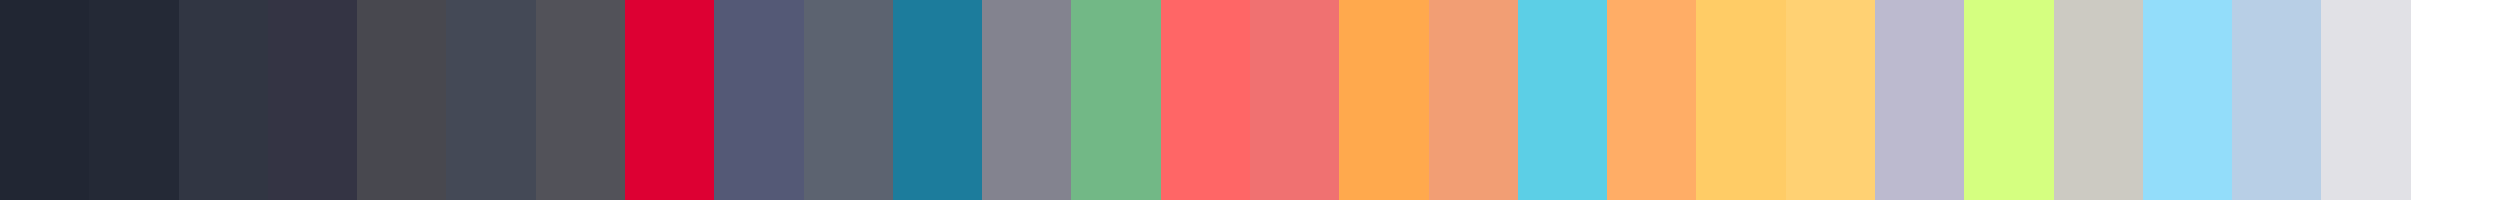
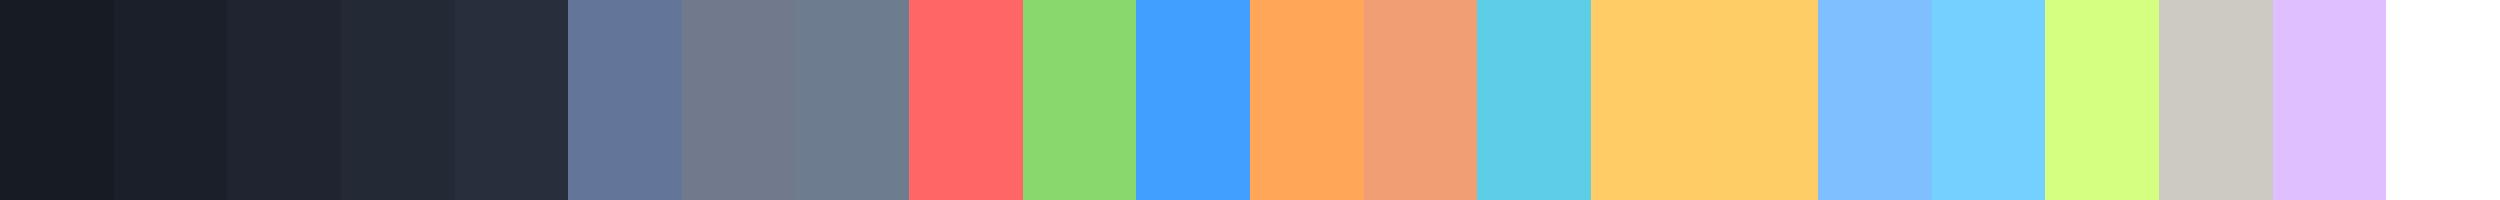
<svg xmlns="http://www.w3.org/2000/svg" width="200" height="16" shape-rendering="crispEdges">
-   <rect x="0.0" width="7.143" height="16" fill="rgb(33, 38, 51)" />
-   <rect x="7.143" width="7.143" height="16" fill="rgb(36, 41, 54)" />
-   <rect x="14.286" width="7.143" height="16" fill="rgb(49, 54, 67)" />
-   <rect x="21.429" width="7.143" height="16" fill="rgb(52, 52, 68)" />
-   <rect x="28.571" width="7.143" height="16" fill="rgb(72, 72, 79)" />
-   <rect x="35.714" width="7.143" height="16" fill="rgb(68, 73, 86)" />
-   <rect x="42.857" width="7.143" height="16" fill="rgb(82, 82, 89)" />
-   <rect x="50.0" width="7.143" height="16" fill="rgb(221, 0, 51)" />
-   <rect x="57.143" width="7.143" height="16" fill="rgb(84, 89, 118)" />
-   <rect x="64.286" width="7.143" height="16" fill="rgb(92, 99, 112)" />
-   <rect x="71.429" width="7.143" height="16" fill="rgb(28, 124, 156)" />
-   <rect x="78.571" width="7.143" height="16" fill="rgb(131, 131, 143)" />
-   <rect x="85.714" width="7.143" height="16" fill="rgb(114, 184, 134)" />
-   <rect x="92.857" width="7.143" height="16" fill="rgb(255, 102, 102)" />
-   <rect x="100.0" width="7.143" height="16" fill="rgb(240, 113, 113)" />
-   <rect x="107.143" width="7.143" height="16" fill="rgb(255, 169, 77)" />
-   <rect x="114.286" width="7.143" height="16" fill="rgb(242, 158, 116)" />
-   <rect x="121.429" width="7.143" height="16" fill="rgb(92, 207, 230)" />
-   <rect x="128.571" width="7.143" height="16" fill="rgb(255, 173, 102)" />
-   <rect x="135.714" width="7.143" height="16" fill="rgb(255, 204, 102)" />
-   <rect x="142.857" width="7.143" height="16" fill="rgb(255, 209, 115)" />
-   <rect x="150.0" width="7.143" height="16" fill="rgb(188, 186, 207)" />
-   <rect x="157.143" width="7.143" height="16" fill="rgb(213, 255, 128)" />
-   <rect x="164.286" width="7.143" height="16" fill="rgb(204, 202, 194)" />
-   <rect x="171.429" width="7.143" height="16" fill="rgb(147, 221, 250)" />
-   <rect x="178.571" width="7.143" height="16" fill="rgb(184, 207, 230)" />
-   <rect x="185.714" width="7.143" height="16" fill="rgb(225, 225, 230)" />
-   <rect x="192.857" width="7.143" height="16" fill="rgb(255, 255, 255)" />
+   <rect x="0.0" width="9.091" height="16" fill="rgb(23, 27, 36)" />
+   <rect x="9.091" width="9.091" height="16" fill="rgb(26, 31, 41)" />
+   <rect x="18.182" width="9.091" height="16" fill="rgb(31, 36, 48)" />
+   <rect x="27.273" width="9.091" height="16" fill="rgb(36, 41, 54)" />
+   <rect x="36.364" width="9.091" height="16" fill="rgb(40, 46, 59)" />
+   <rect x="45.455" width="9.091" height="16" fill="rgb(99, 117, 153)" />
+   <rect x="54.545" width="9.091" height="16" fill="rgb(112, 122, 140)" />
+   <rect x="63.636" width="9.091" height="16" fill="rgb(110, 124, 143)" />
+   <rect x="72.727" width="9.091" height="16" fill="rgb(255, 102, 102)" />
+   <rect x="81.818" width="9.091" height="16" fill="rgb(135, 217, 108)" />
+   <rect x="90.909" width="9.091" height="16" fill="rgb(64, 159, 255)" />
+   <rect x="100" width="9.091" height="16" fill="rgb(255, 166, 89)" />
+   <rect x="109.091" width="9.091" height="16" fill="rgb(242, 158, 116)" />
+   <rect x="118.182" width="9.091" height="16" fill="rgb(92, 207, 230)" />
+   <rect x="127.273" width="9.091" height="16" fill="rgb(255, 204, 102)" />
+   <rect x="136.364" width="9.091" height="16" fill="rgb(255, 205, 102)" />
+   <rect x="145.455" width="9.091" height="16" fill="rgb(128, 191, 255)" />
+   <rect x="154.545" width="9.091" height="16" fill="rgb(115, 208, 255)" />
+   <rect x="163.636" width="9.091" height="16" fill="rgb(213, 255, 128)" />
+   <rect x="172.727" width="9.091" height="16" fill="rgb(204, 202, 194)" />
+   <rect x="181.818" width="9.091" height="16" fill="rgb(223, 191, 255)" />
+   <rect x="190.909" width="9.091" height="16" fill="rgb(255, 255, 255)" />
</svg>
